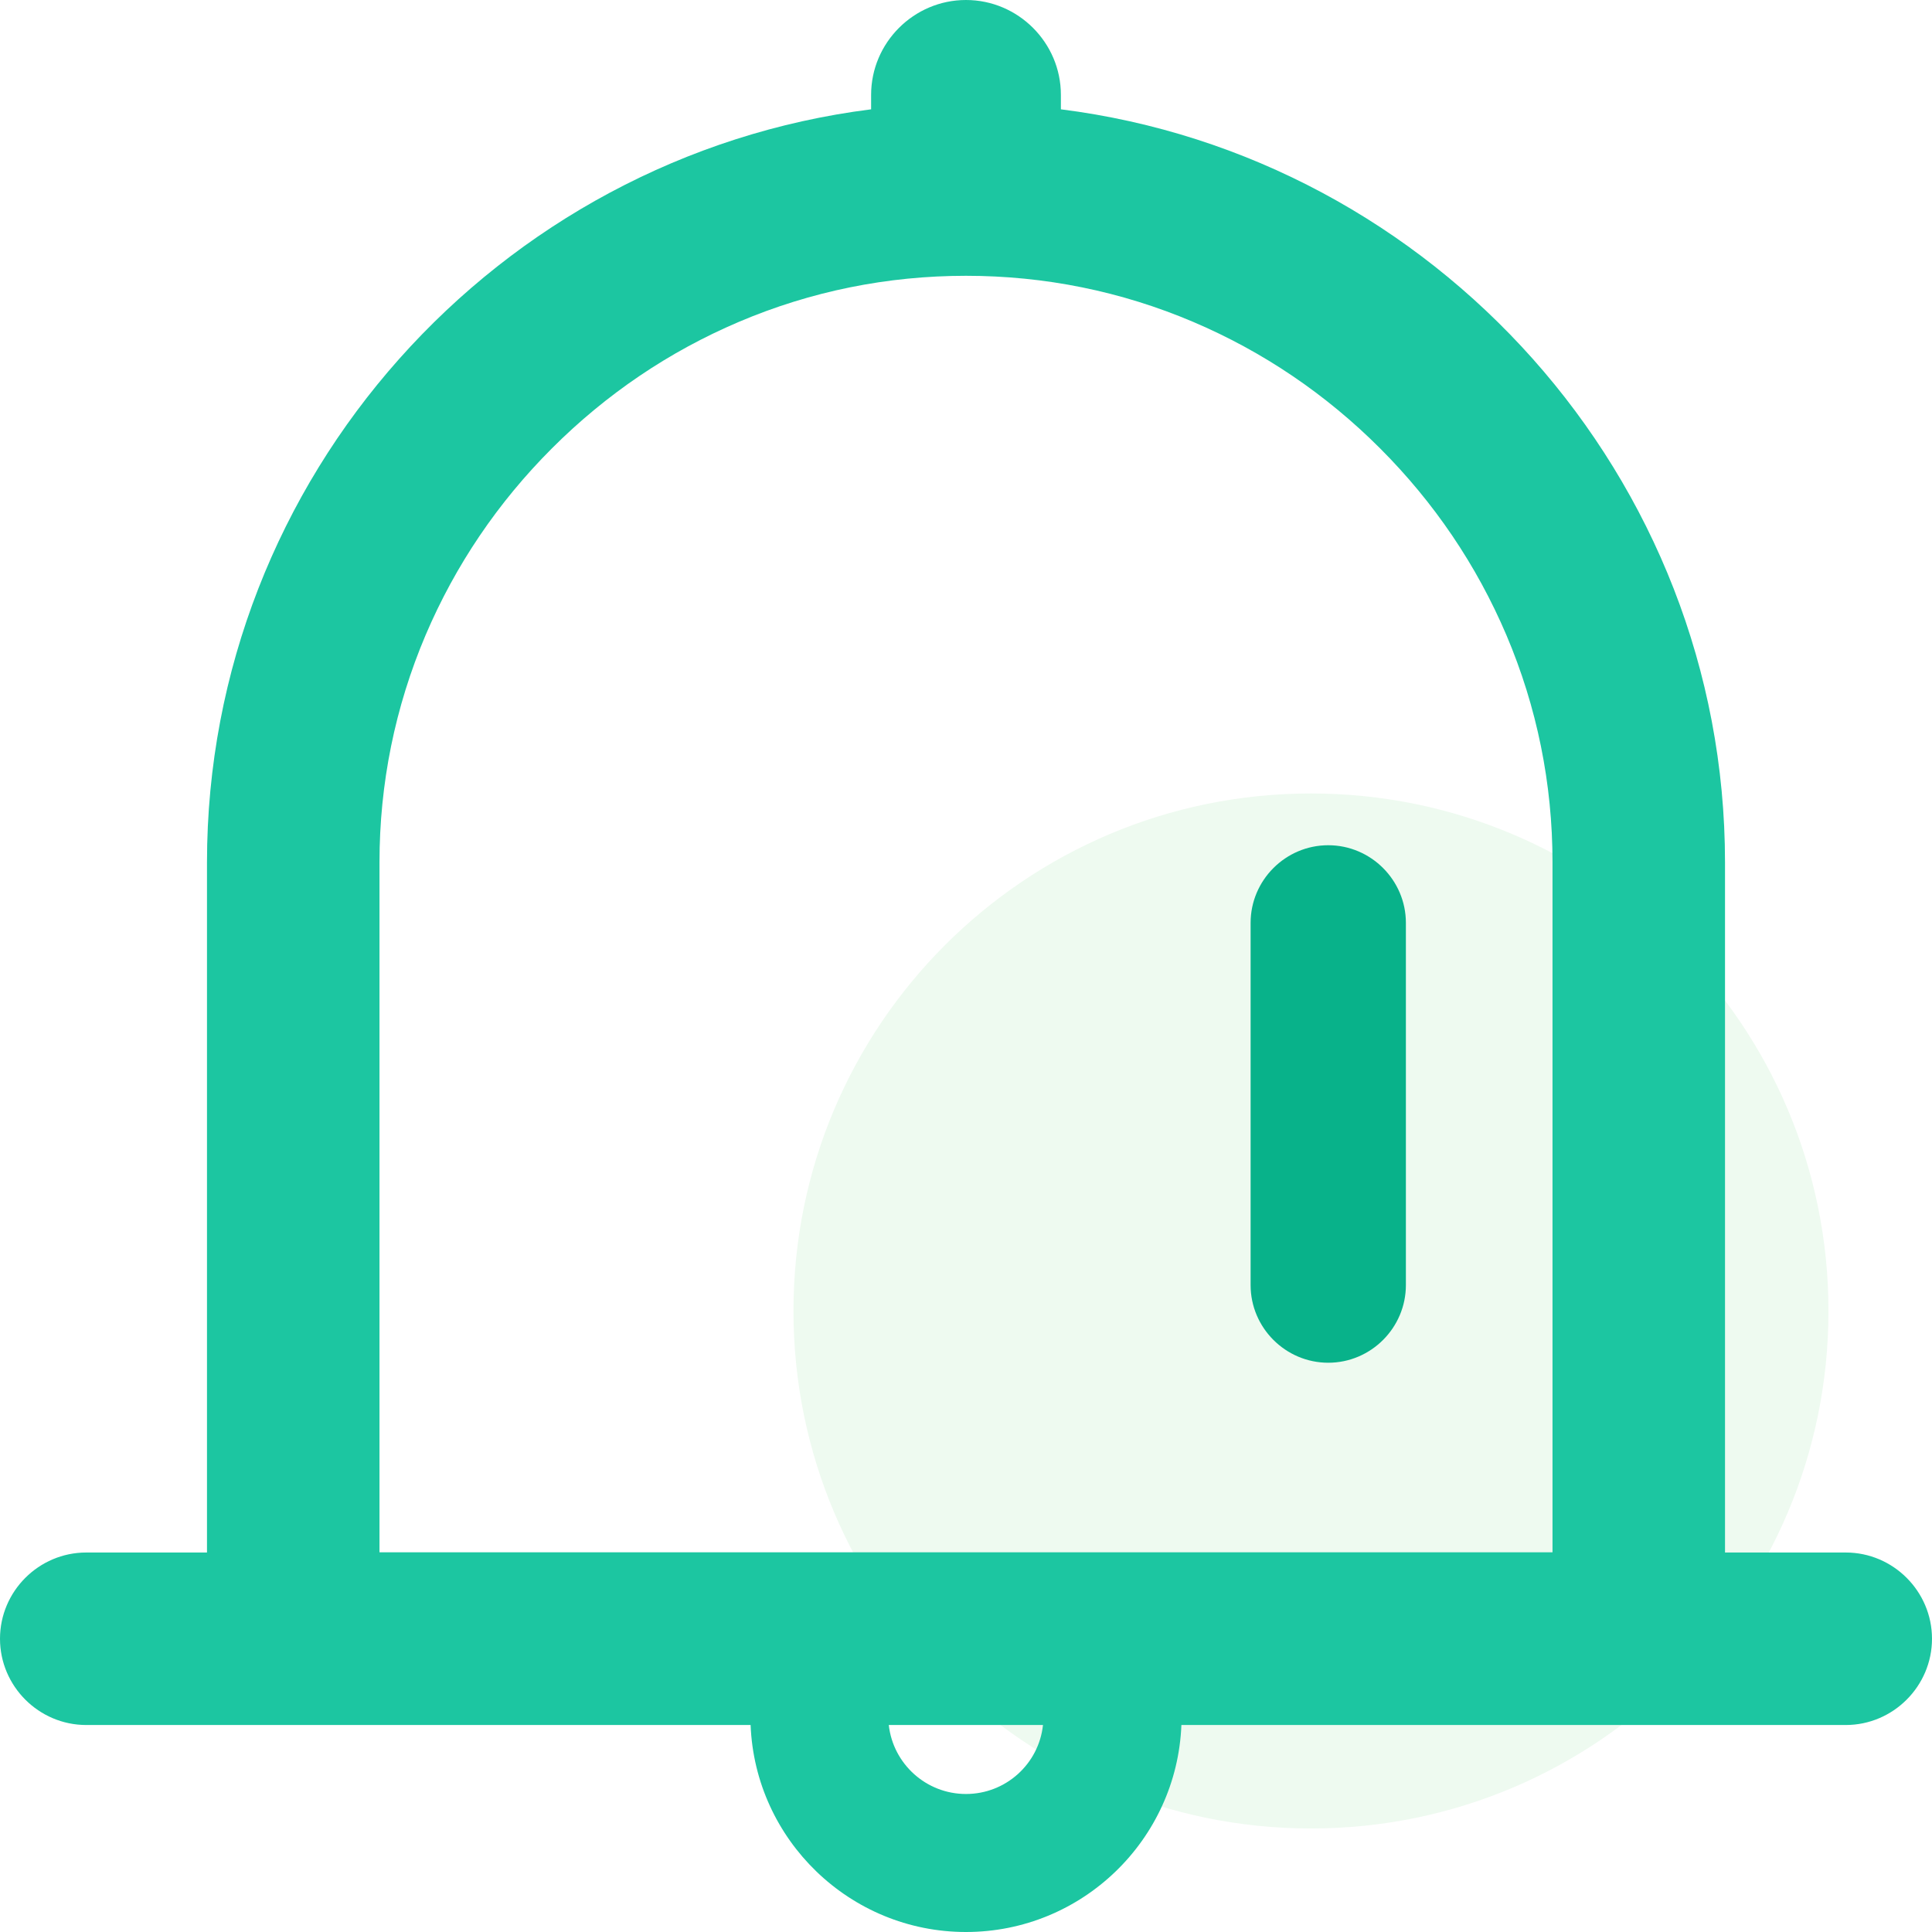
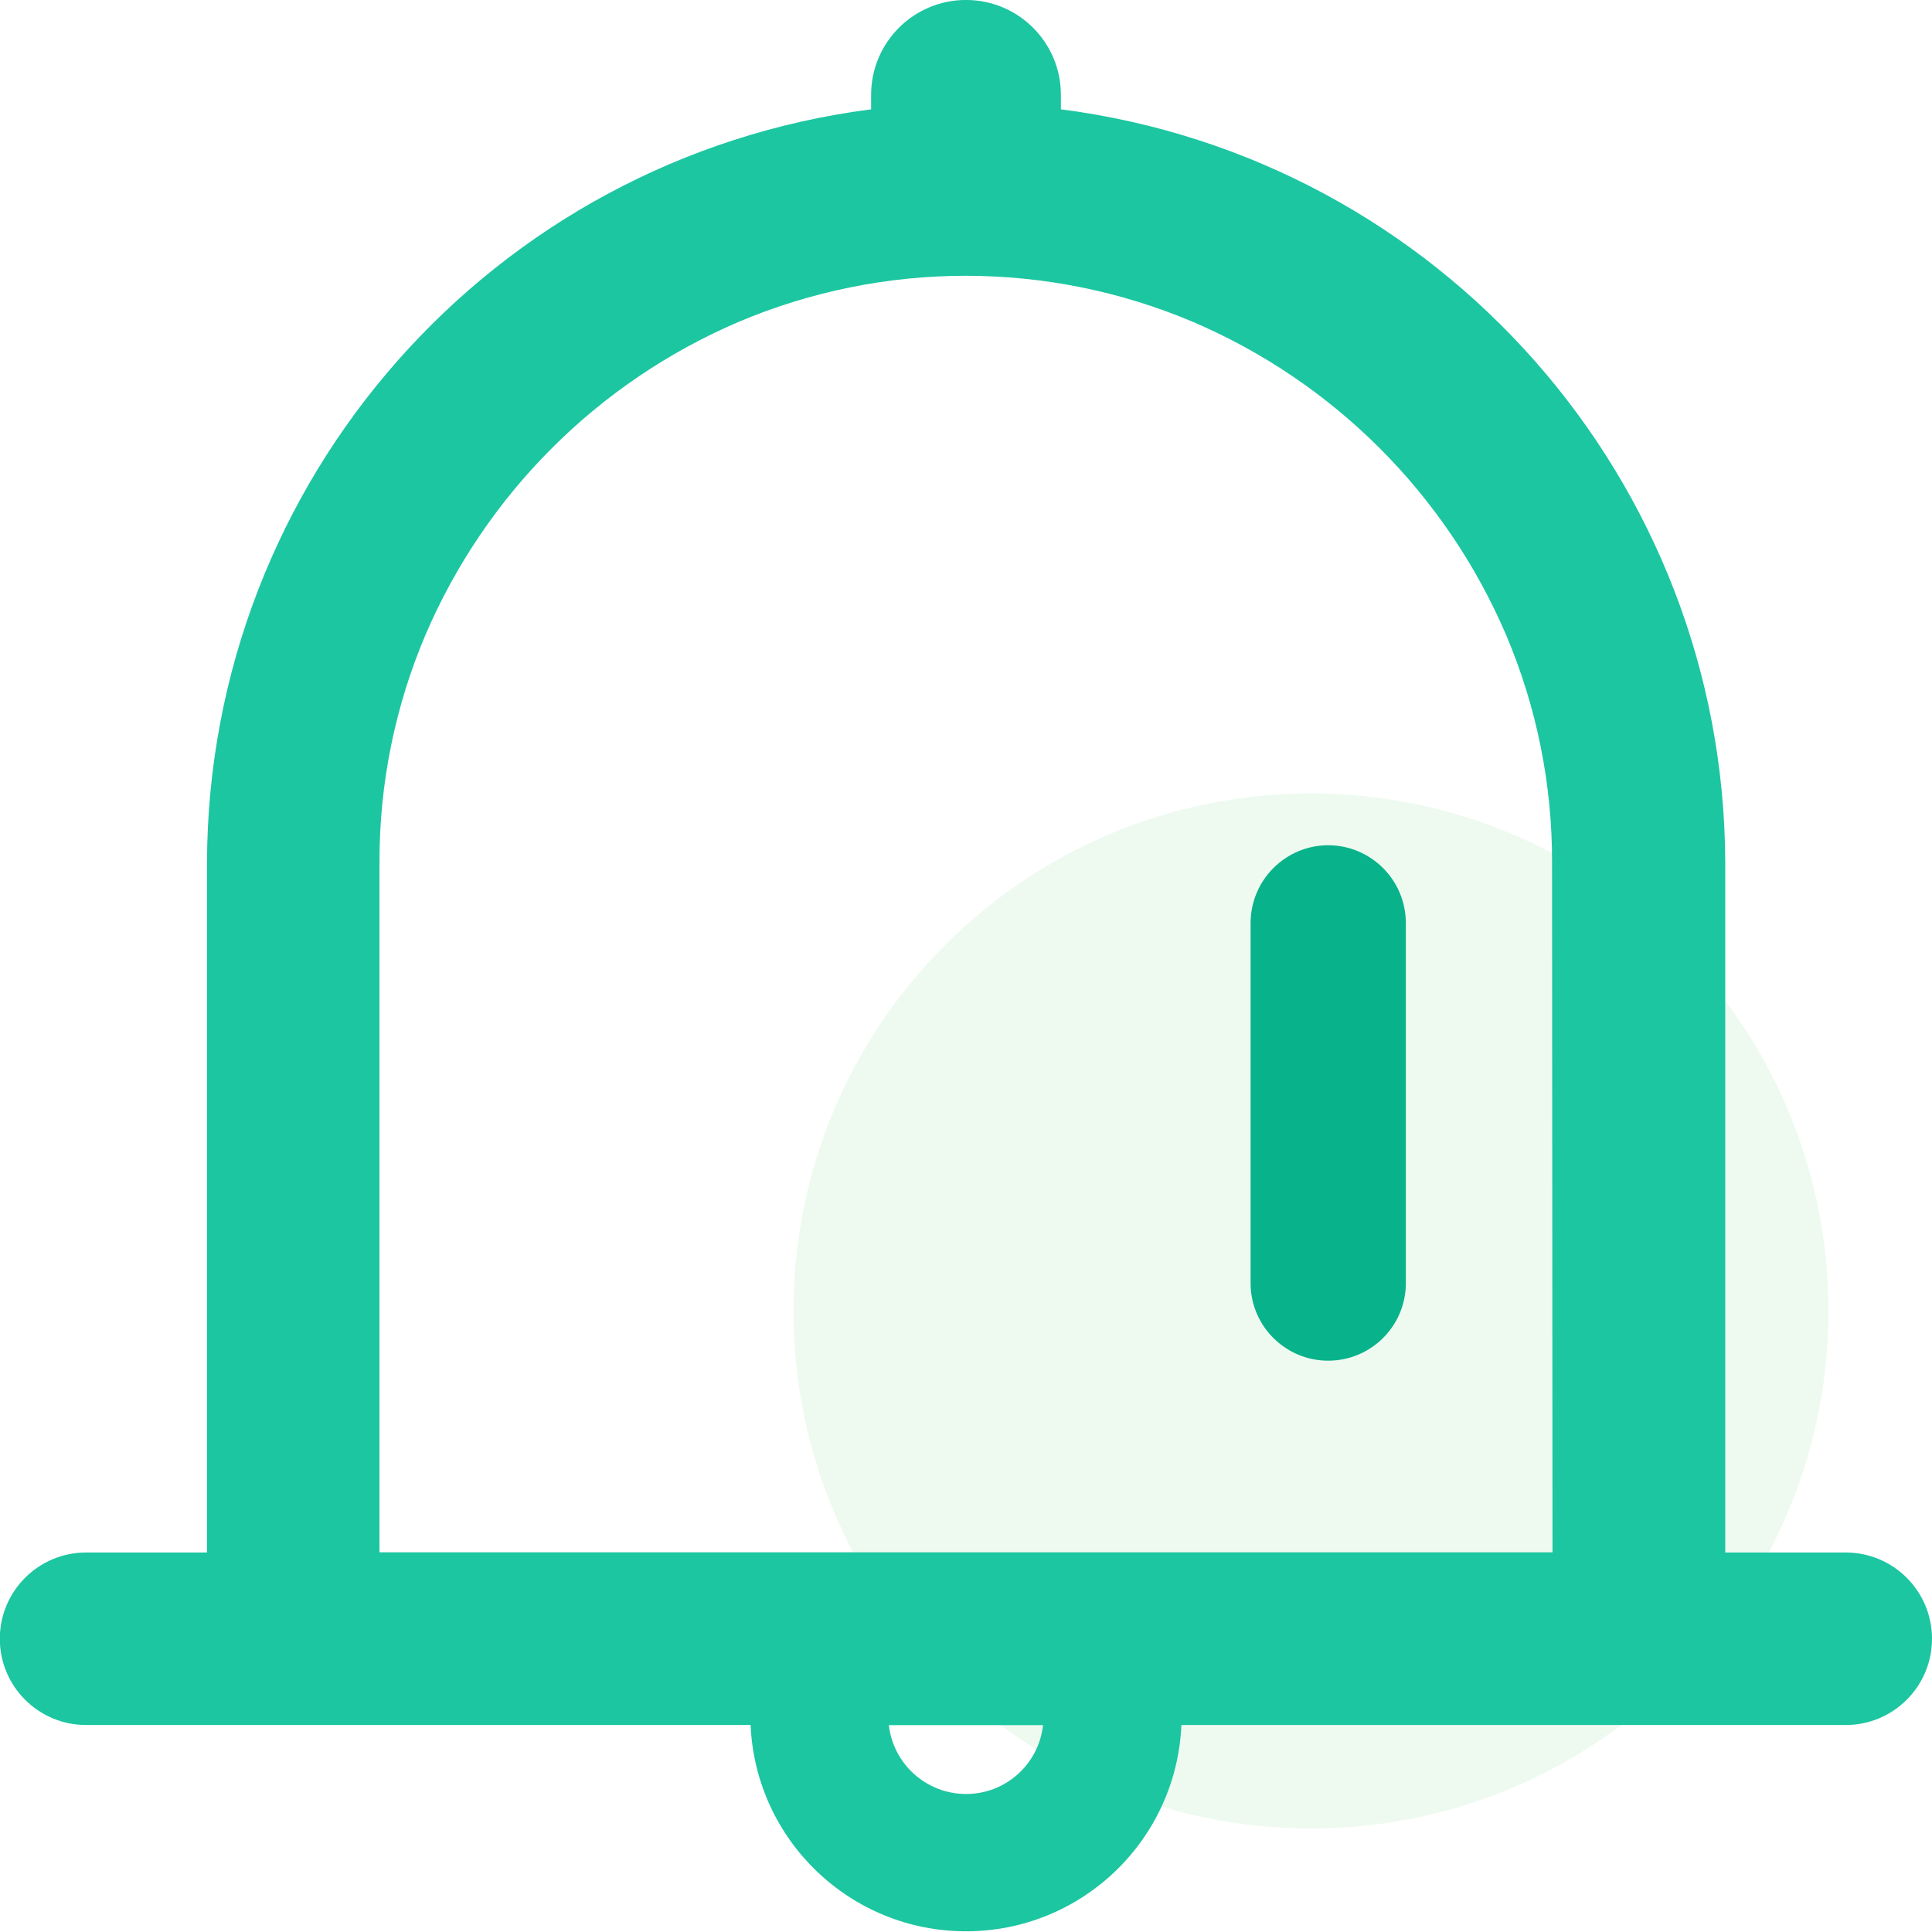
- <svg xmlns="http://www.w3.org/2000/svg" fill="none" version="1.1" width="33.667" height="33.667" viewBox="0 0 33.667 33.667">
-   <g style="mix-blend-mode:passthrough">
-     <g>
-       <path d="M13.827,22.845C13.827,27.826,17.865,31.863,22.845,31.863C27.826,31.863,31.863,27.826,31.863,22.845C31.863,17.865,27.826,13.827,22.845,13.827C17.865,13.827,13.827,17.865,13.827,22.845C13.827,22.845,13.827,22.845,13.827,22.845Z" fill="#EEFAF0" fill-opacity="1" />
-     </g>
-     <g>
-       <path d="M32.164,27.054C32.164,27.054,30.06,27.054,30.06,27.054C30.06,27.054,30.06,15.026,30.06,15.026C30.06,8.311,24.987,2.724,18.487,1.905C18.487,1.905,18.487,1.653,18.487,1.653C18.487,0.744,17.743,0,16.833,0C15.924,0,15.18,0.744,15.18,1.653C15.18,1.653,15.18,1.905,15.18,1.905C8.68,2.724,3.607,8.311,3.607,15.026C3.607,15.026,3.607,27.054,3.607,27.054C3.607,27.054,1.503,27.054,1.503,27.054C0.676,27.054,0,27.73,0,28.557C0,29.383,0.676,30.06,1.503,30.06C1.503,30.06,13.08,30.06,13.08,30.06C13.159,32.062,14.812,33.667,16.833,33.667C18.855,33.667,20.508,32.062,20.587,30.06C20.587,30.06,32.164,30.06,32.164,30.06C32.99,30.06,33.667,29.383,33.667,28.557C33.667,27.73,32.99,27.054,32.164,27.054C32.164,27.054,32.164,27.054,32.164,27.054ZM16.833,31.262C16.138,31.262,15.563,30.736,15.488,30.06C15.488,30.06,18.175,30.06,18.175,30.06C18.103,30.736,17.529,31.262,16.833,31.262C16.833,31.262,16.833,31.262,16.833,31.262ZM27.054,27.05C27.054,27.05,6.613,27.05,6.613,27.05C6.613,27.05,6.613,15.026,6.613,15.026C6.613,13.655,6.884,12.321,7.417,11.066C7.936,9.848,8.676,8.755,9.619,7.812C10.562,6.869,11.656,6.128,12.873,5.61C14.128,5.076,15.462,4.806,16.833,4.806C18.205,4.806,19.539,5.076,20.794,5.61C22.011,6.128,23.105,6.869,24.048,7.812C24.991,8.755,25.731,9.848,26.25,11.066C26.783,12.321,27.054,13.655,27.054,15.026C27.054,15.026,27.054,27.05,27.054,27.05C27.054,27.05,27.054,27.05,27.054,27.05Z" fill="#1CC6A1" fill-opacity="1" />
-     </g>
-     <g>
-       <path d="M23.146,14.729C22.402,14.729,21.793,15.338,21.793,16.082C21.793,16.082,21.793,22.394,21.793,22.394C21.793,23.138,22.402,23.747,23.146,23.747C23.89,23.747,24.499,23.138,24.499,22.394C24.499,22.394,24.499,16.082,24.499,16.082C24.499,15.338,23.89,14.729,23.146,14.729C23.146,14.729,23.146,14.729,23.146,14.729Z" fill="#08B28A" fill-opacity="1" />
-     </g>
+ <svg xmlns="http://www.w3.org/2000/svg" width="33.667" height="33.667" viewBox="0 0 33.667 33.667">
+   <g id="通知" transform="translate(-64 -64)">
+     <path id="路径_69" data-name="路径 69" d="M441.018,441.018m-9.018,0A9.018,9.018,0,1,0,441.018,432,9.018,9.018,0,0,0,432,441.018Z" transform="translate(-354.173 -354.173)" fill="#eefaf0" />
+     <path id="路径_70" data-name="路径 70" d="M96.164,91.054h-2.1V79.026A13.273,13.273,0,0,0,82.487,65.905v-.252a1.653,1.653,0,0,0-3.307,0v.252A13.273,13.273,0,0,0,67.607,79.026V91.054H65.5a1.5,1.5,0,0,0,0,3.006H77.08a3.757,3.757,0,0,0,7.507,0H96.164a1.5,1.5,0,0,0,0-3.006Zm-15.33,4.208a1.355,1.355,0,0,1-1.345-1.2h2.687A1.348,1.348,0,0,1,80.833,95.262Zm10.22-4.212H70.613V79.026a10.071,10.071,0,0,1,.8-3.96,10.375,10.375,0,0,1,5.456-5.456,10.155,10.155,0,0,1,7.921,0,10.375,10.375,0,0,1,5.456,5.456,10.071,10.071,0,0,1,.8,3.96Z" fill="#1cc6a1" />
+     <path id="路径_71" data-name="路径 71" d="M645.353,456A1.357,1.357,0,0,0,644,457.353v6.313a1.353,1.353,0,0,0,2.705,0v-6.313A1.357,1.357,0,0,0,645.353,456Z" transform="translate(-558.207 -377.271)" fill="#08b28a" />
  </g>
</svg>
